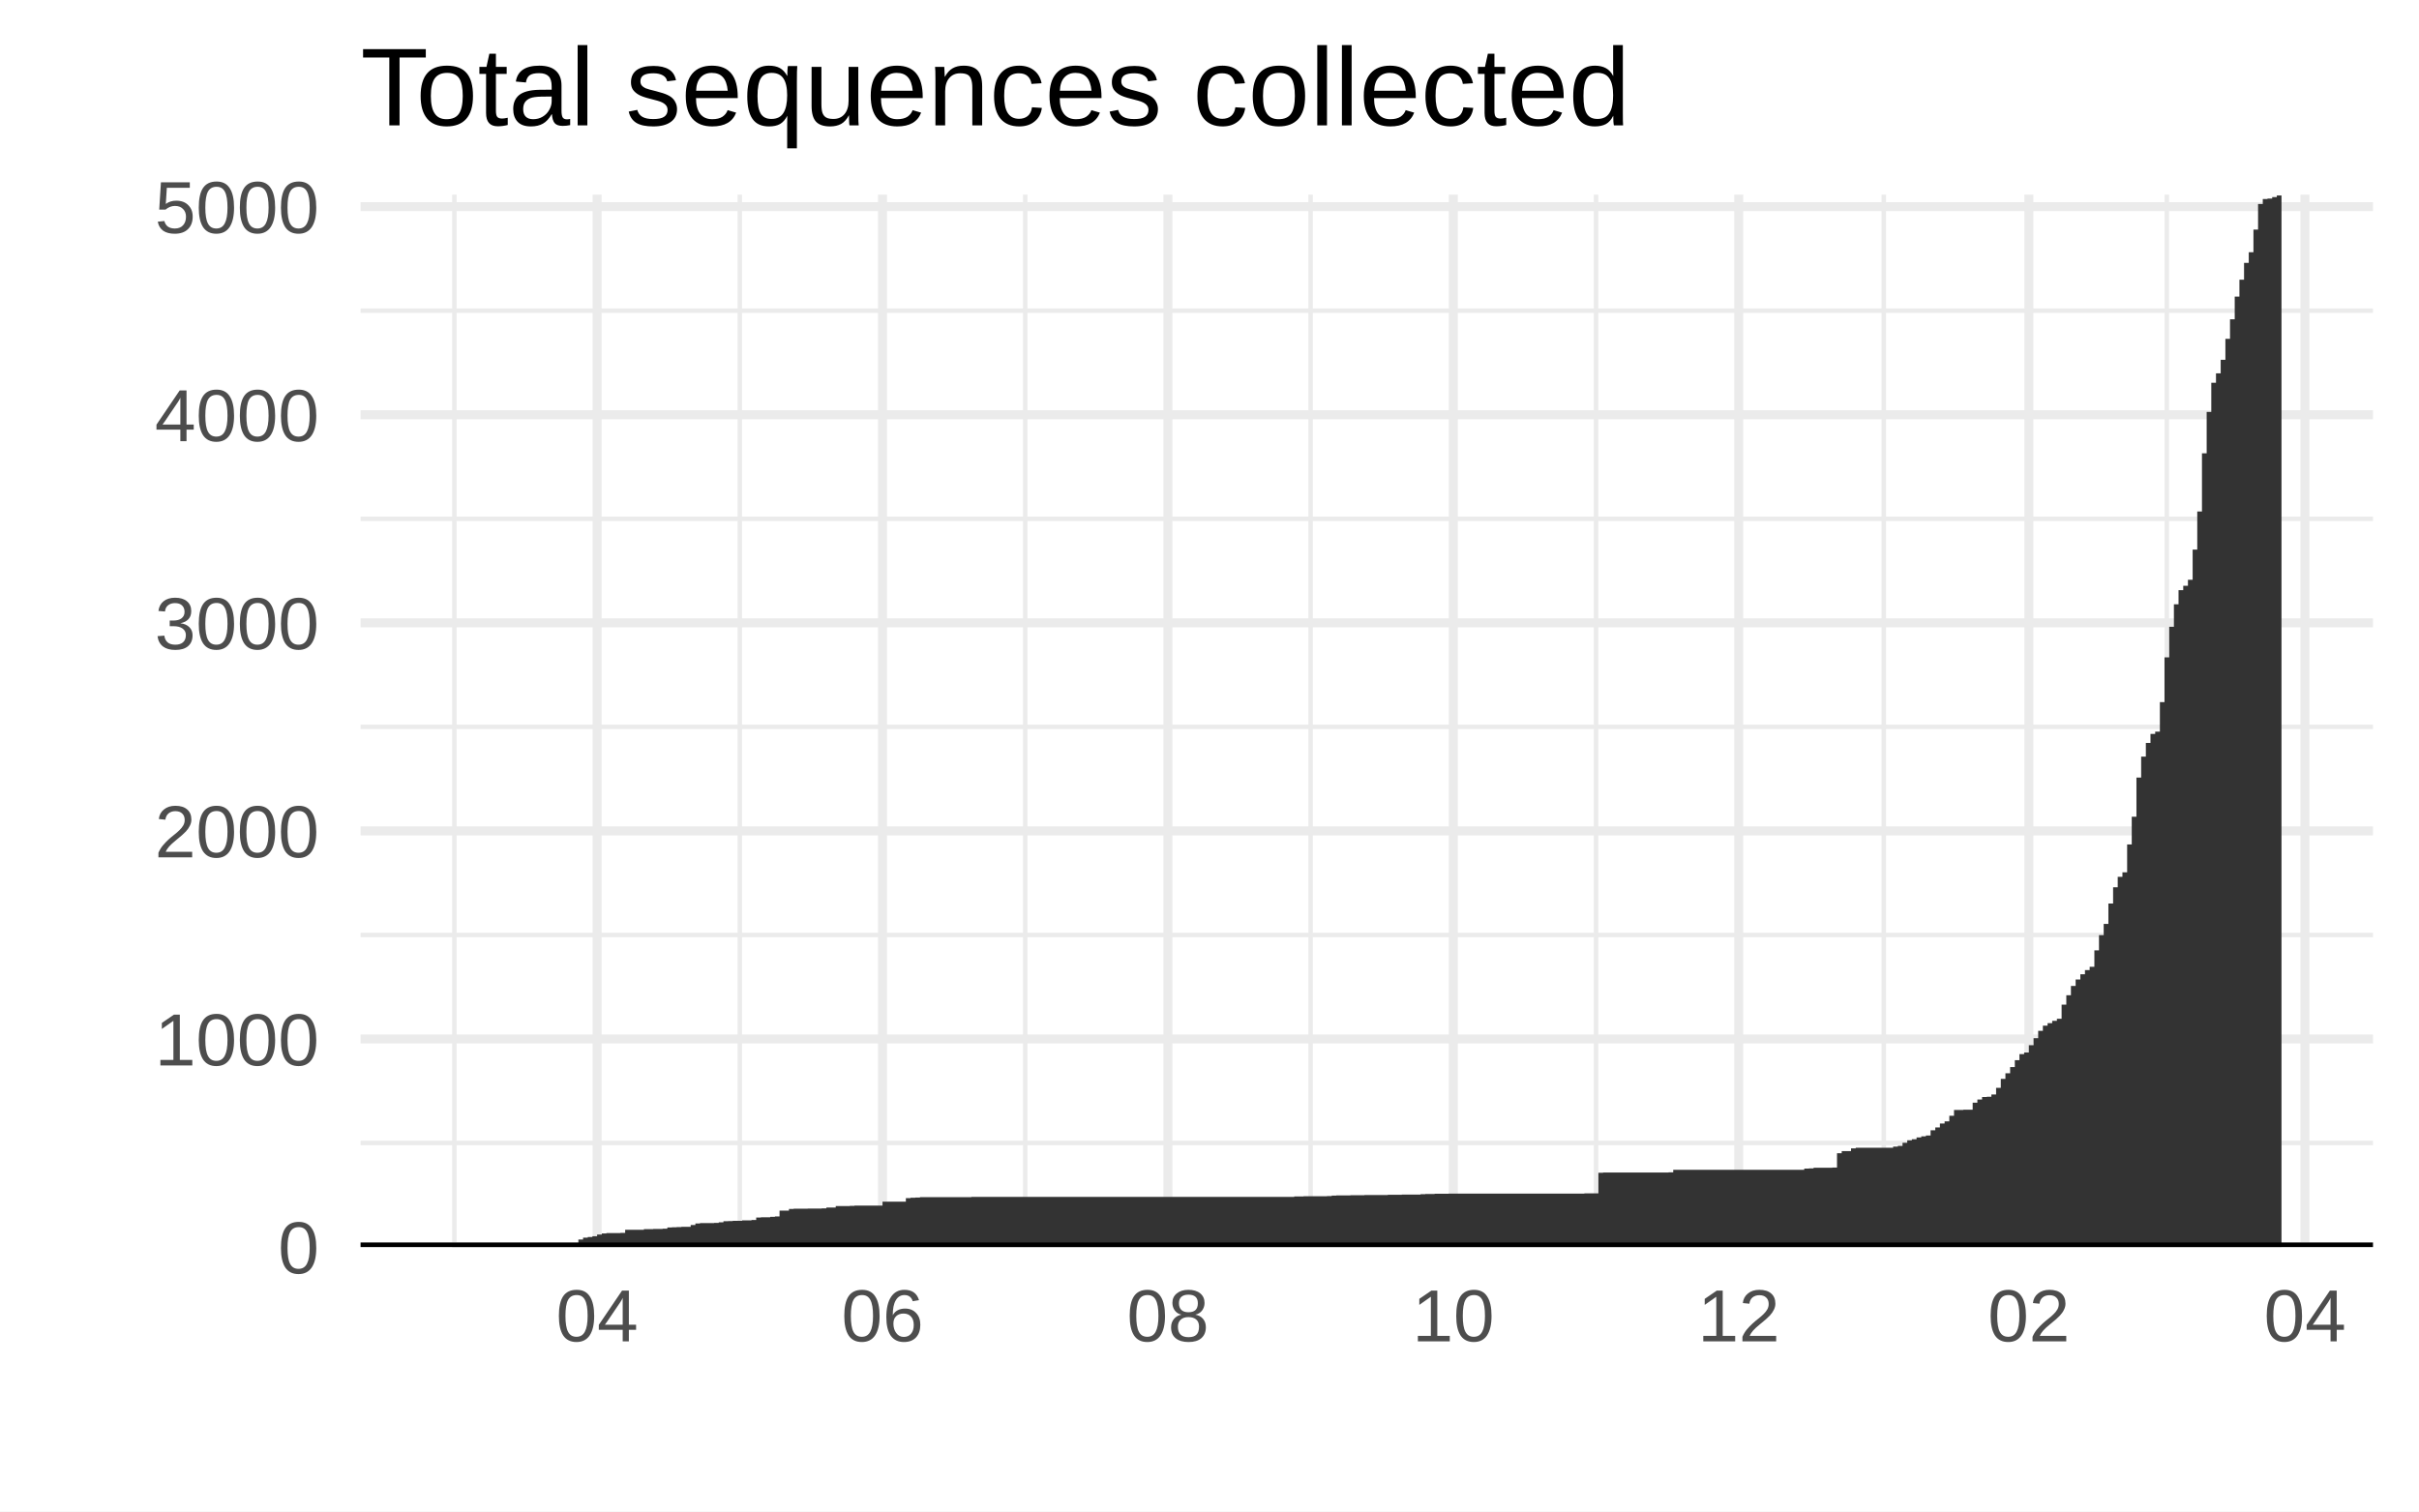
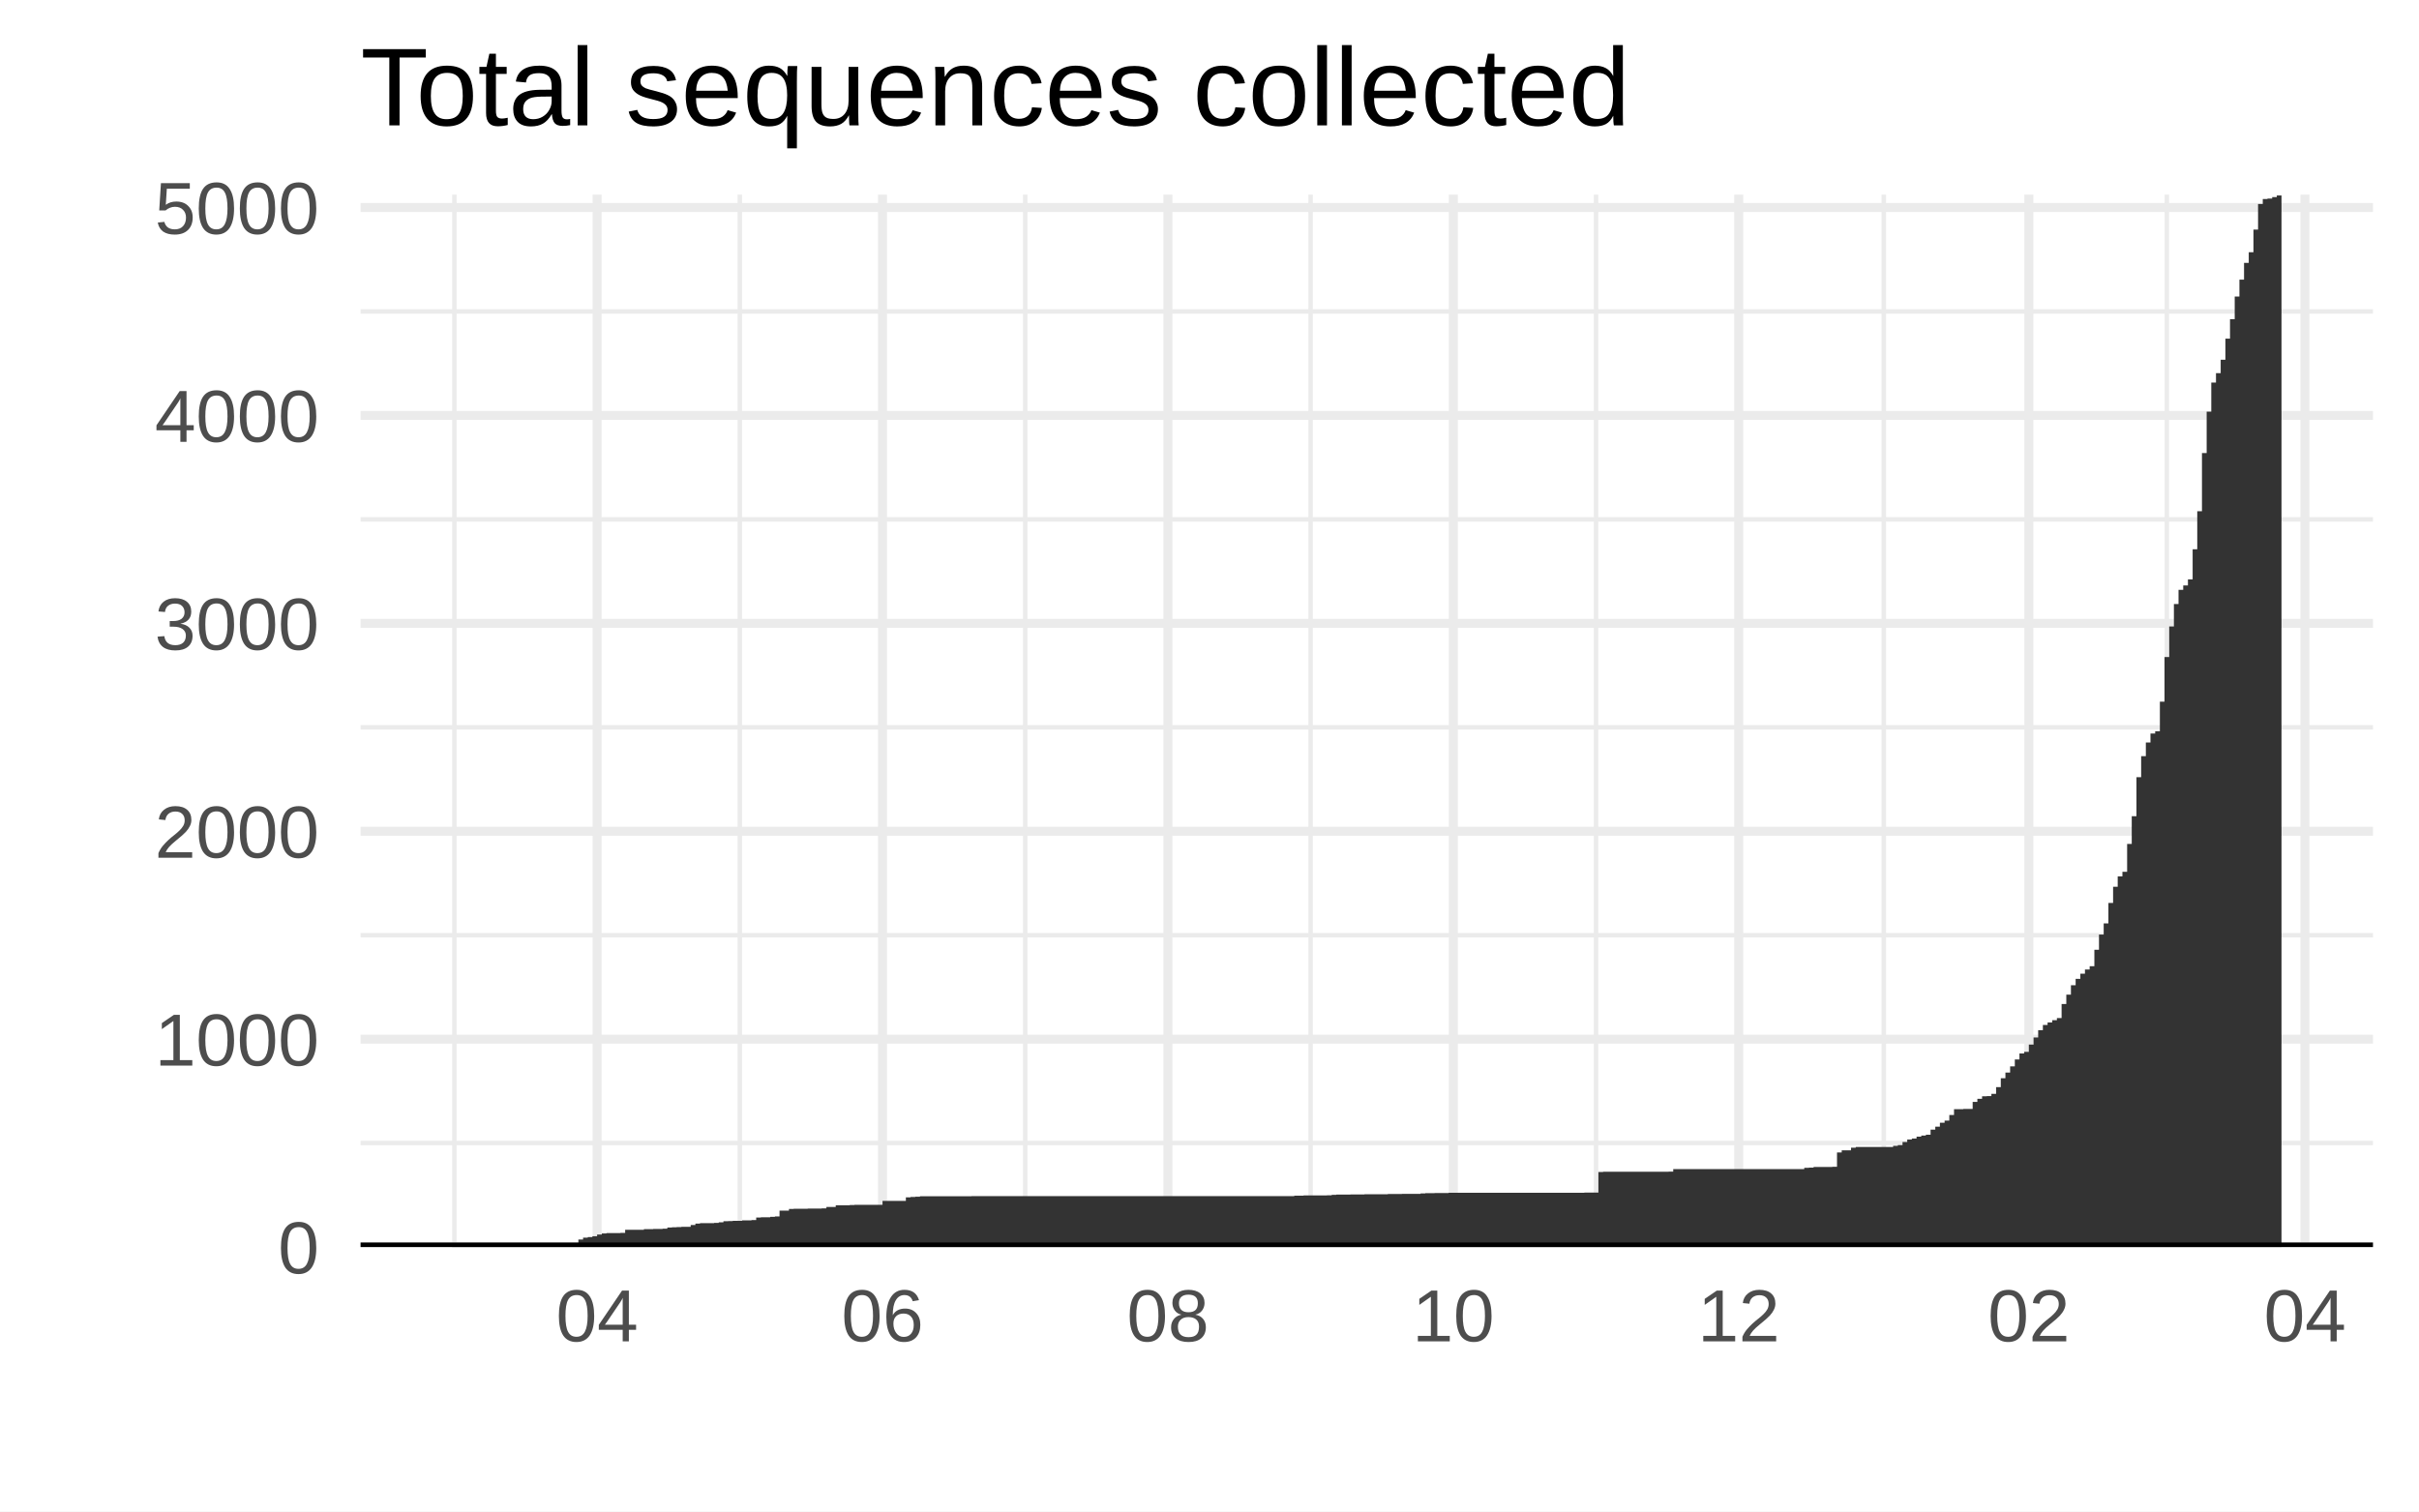
<svg xmlns="http://www.w3.org/2000/svg" class="svglite" width="288.00pt" height="180.00pt" viewBox="0 0 288.00 180.00">
  <defs>
    <style type="text/css">
    .svglite line, .svglite polyline, .svglite polygon, .svglite path, .svglite rect, .svglite circle {
      fill: none;
      stroke: #000000;
      stroke-linecap: round;
      stroke-linejoin: round;
      stroke-miterlimit: 10.00;
    }
  </style>
  </defs>
  <rect width="100%" height="100%" style="stroke: none; fill: #FFFFFF;" />
  <defs>
    <clipPath id="cpMC4wMHwyODguMDB8MC4wMHwxODAuMDA=">
      <rect x="0.00" y="0.00" width="288.00" height="180.00" />
    </clipPath>
  </defs>
  <g clip-path="url(#cpMC4wMHwyODguMDB8MC4wMHwxODAuMDA=)">
</g>
  <defs>
    <clipPath id="cpNDIuOTN8MjgyLjUyfDIzLjE4fDE0OC41MA==">
      <rect x="42.93" y="23.18" width="239.59" height="125.33" />
    </clipPath>
  </defs>
  <g clip-path="url(#cpNDIuOTN8MjgyLjUyfDIzLjE4fDE0OC41MA==)">
-     <polyline points="42.93,136.11 282.52,136.11 " style="stroke-width: 0.53; stroke: #EBEBEB; stroke-linecap: butt;" />
-     <polyline points="42.93,111.34 282.52,111.34 " style="stroke-width: 0.53; stroke: #EBEBEB; stroke-linecap: butt;" />
-     <polyline points="42.93,86.56 282.52,86.56 " style="stroke-width: 0.53; stroke: #EBEBEB; stroke-linecap: butt;" />
-     <polyline points="42.93,61.78 282.52,61.78 " style="stroke-width: 0.53; stroke: #EBEBEB; stroke-linecap: butt;" />
-     <polyline points="42.93,37.00 282.52,37.00 " style="stroke-width: 0.53; stroke: #EBEBEB; stroke-linecap: butt;" />
+     <polyline points="42.93,136.12 282.52,136.12 " style="stroke-width: 0.53; stroke: #EBEBEB; stroke-linecap: butt;" />
+     <polyline points="42.93,111.37 282.52,111.37 " style="stroke-width: 0.53; stroke: #EBEBEB; stroke-linecap: butt;" />
+     <polyline points="42.93,86.61 282.52,86.61 " style="stroke-width: 0.53; stroke: #EBEBEB; stroke-linecap: butt;" />
+     <polyline points="42.93,61.85 282.52,61.85 " style="stroke-width: 0.53; stroke: #EBEBEB; stroke-linecap: butt;" />
+     <polyline points="42.93,37.09 282.52,37.09 " style="stroke-width: 0.53; stroke: #EBEBEB; stroke-linecap: butt;" />
    <polyline points="54.10,148.50 54.10,23.18 " style="stroke-width: 0.53; stroke: #EBEBEB; stroke-linecap: butt;" />
    <polyline points="88.08,148.50 88.08,23.18 " style="stroke-width: 0.53; stroke: #EBEBEB; stroke-linecap: butt;" />
    <polyline points="122.06,148.50 122.06,23.18 " style="stroke-width: 0.53; stroke: #EBEBEB; stroke-linecap: butt;" />
    <polyline points="156.04,148.50 156.04,23.18 " style="stroke-width: 0.53; stroke: #EBEBEB; stroke-linecap: butt;" />
    <polyline points="190.02,148.50 190.02,23.18 " style="stroke-width: 0.53; stroke: #EBEBEB; stroke-linecap: butt;" />
    <polyline points="224.28,148.50 224.28,23.18 " style="stroke-width: 0.53; stroke: #EBEBEB; stroke-linecap: butt;" />
    <polyline points="257.98,148.50 257.98,23.18 " style="stroke-width: 0.53; stroke: #EBEBEB; stroke-linecap: butt;" />
    <polyline points="42.93,148.50 282.52,148.50 " style="stroke-width: 1.07; stroke: #EBEBEB; stroke-linecap: butt;" />
-     <polyline points="42.93,123.73 282.52,123.73 " style="stroke-width: 1.07; stroke: #EBEBEB; stroke-linecap: butt;" />
-     <polyline points="42.93,98.95 282.52,98.95 " style="stroke-width: 1.07; stroke: #EBEBEB; stroke-linecap: butt;" />
-     <polyline points="42.93,74.17 282.52,74.17 " style="stroke-width: 1.07; stroke: #EBEBEB; stroke-linecap: butt;" />
-     <polyline points="42.93,49.39 282.52,49.39 " style="stroke-width: 1.07; stroke: #EBEBEB; stroke-linecap: butt;" />
-     <polyline points="42.93,24.61 282.52,24.61 " style="stroke-width: 1.07; stroke: #EBEBEB; stroke-linecap: butt;" />
+     <polyline points="42.93,123.75 282.52,123.75 " style="stroke-width: 1.07; stroke: #EBEBEB; stroke-linecap: butt;" />
+     <polyline points="42.93,98.99 282.52,98.99 " style="stroke-width: 1.07; stroke: #EBEBEB; stroke-linecap: butt;" />
+     <polyline points="42.93,74.23 282.52,74.23 " style="stroke-width: 1.07; stroke: #EBEBEB; stroke-linecap: butt;" />
+     <polyline points="42.93,49.47 282.52,49.47 " style="stroke-width: 1.07; stroke: #EBEBEB; stroke-linecap: butt;" />
+     <polyline points="42.93,24.71 282.52,24.71 " style="stroke-width: 1.07; stroke: #EBEBEB; stroke-linecap: butt;" />
    <polyline points="71.09,148.50 71.09,23.18 " style="stroke-width: 1.07; stroke: #EBEBEB; stroke-linecap: butt;" />
    <polyline points="105.07,148.50 105.07,23.18 " style="stroke-width: 1.07; stroke: #EBEBEB; stroke-linecap: butt;" />
    <polyline points="139.05,148.50 139.05,23.18 " style="stroke-width: 1.07; stroke: #EBEBEB; stroke-linecap: butt;" />
    <polyline points="173.03,148.50 173.03,23.18 " style="stroke-width: 1.07; stroke: #EBEBEB; stroke-linecap: butt;" />
    <polyline points="207.01,148.50 207.01,23.18 " style="stroke-width: 1.07; stroke: #EBEBEB; stroke-linecap: butt;" />
    <polyline points="241.55,148.50 241.55,23.18 " style="stroke-width: 1.07; stroke: #EBEBEB; stroke-linecap: butt;" />
    <polyline points="274.42,148.50 274.42,23.18 " style="stroke-width: 1.07; stroke: #EBEBEB; stroke-linecap: butt;" />
-     <polygon points="53.82,148.45 54.93,148.45 54.93,148.43 56.05,148.43 56.05,148.38 60.51,148.38 60.51,148.33 61.62,148.33 61.62,148.31 62.73,148.31 62.73,148.28 63.29,148.28 63.29,148.18 63.85,148.18 63.85,148.16 66.08,148.16 66.08,148.13 67.19,148.13 67.19,148.11 67.75,148.11 67.75,148.08 68.30,148.08 68.30,148.03 68.86,148.03 68.86,147.61 69.42,147.61 69.42,147.39 69.98,147.39 69.98,147.31 70.53,147.31 70.53,147.22 71.09,147.22 71.09,147.02 71.65,147.02 71.65,146.89 72.20,146.89 72.20,146.84 73.87,146.84 73.87,146.82 74.43,146.82 74.43,146.45 76.66,146.45 76.66,146.37 77.77,146.37 77.77,146.35 78.89,146.35 78.89,146.32 79.45,146.32 79.45,146.17 80.00,146.17 80.00,146.15 80.56,146.15 80.56,146.13 81.12,146.13 81.12,146.10 82.23,146.10 82.23,145.88 82.79,145.88 82.79,145.70 83.34,145.70 83.34,145.65 85.02,145.65 85.02,145.63 85.57,145.63 85.57,145.56 86.13,145.56 86.13,145.43 86.69,145.43 86.69,145.41 87.24,145.41 87.24,145.38 88.36,145.38 88.36,145.33 89.47,145.33 89.47,145.28 90.03,145.28 90.03,144.99 90.59,144.99 90.59,144.96 91.70,144.96 91.70,144.91 92.26,144.91 92.26,144.86 92.81,144.86 92.81,144.17 93.93,144.17 93.93,143.97 94.49,143.97 94.49,143.94 96.16,143.94 96.16,143.92 97.83,143.92 97.83,143.90 98.39,143.90 98.39,143.80 99.50,143.80 99.50,143.62 101.17,143.62 101.17,143.60 101.73,143.60 101.73,143.57 105.07,143.57 105.07,143.10 107.85,143.10 107.85,142.68 108.41,142.68 108.41,142.63 108.97,142.63 108.97,142.61 109.53,142.61 109.53,142.56 115.65,142.56 115.65,142.53 154.09,142.53 154.09,142.48 155.20,142.48 155.20,142.46 157.99,142.46 157.99,142.43 158.55,142.43 158.55,142.38 159.10,142.38 159.10,142.36 160.78,142.36 160.78,142.33 162.45,142.33 162.45,142.31 165.23,142.31 165.23,142.28 166.90,142.28 166.90,142.26 169.13,142.26 169.13,142.21 169.69,142.21 169.69,142.19 170.80,142.19 170.80,142.16 172.47,142.16 172.47,142.14 188.63,142.14 188.63,142.11 190.30,142.11 190.30,139.66 190.86,139.66 190.86,139.63 198.66,139.63 198.66,139.61 199.21,139.61 199.21,139.31 214.81,139.31 214.81,139.16 215.37,139.16 215.37,139.14 215.92,139.14 215.92,139.06 218.15,139.06 218.15,139.04 218.71,139.04 218.71,137.33 219.27,137.33 219.27,137.08 220.38,137.08 220.38,136.76 220.94,136.76 220.94,136.68 225.39,136.68 225.39,136.54 225.95,136.54 225.95,136.46 226.51,136.46 226.51,136.09 227.07,136.09 227.07,135.79 227.62,135.79 227.62,135.67 228.18,135.67 228.18,135.45 228.74,135.45 228.74,135.32 229.29,135.32 229.29,135.22 229.85,135.22 229.85,134.60 230.41,134.60 230.41,134.26 230.96,134.26 230.96,133.79 231.52,133.79 231.52,133.54 232.08,133.54 232.08,132.87 232.64,132.87 232.64,132.18 233.75,132.18 233.75,132.15 234.86,132.15 234.86,131.31 235.42,131.31 235.42,130.94 235.98,130.94 235.98,130.64 236.54,130.64 236.54,130.61 237.09,130.61 237.09,130.34 237.65,130.34 237.65,129.55 238.21,129.55 238.21,128.48 238.76,128.48 238.76,127.81 239.32,127.81 239.32,127.07 239.88,127.07 239.88,126.25 240.43,126.25 240.43,125.53 240.99,125.53 240.99,125.34 241.55,125.34 241.55,124.47 242.11,124.47 242.11,123.63 242.66,123.63 242.66,122.76 243.22,122.76 243.22,122.14 243.78,122.14 243.78,121.84 244.33,121.84 244.33,121.57 244.89,121.57 244.89,121.32 245.45,121.32 245.45,119.64 246.01,119.64 246.01,118.52 246.56,118.52 246.56,117.41 247.12,117.41 247.12,116.64 247.68,116.64 247.68,116.02 248.23,116.02 248.23,115.52 248.79,115.52 248.79,115.13 249.35,115.13 249.35,113.17 249.90,113.17 249.90,111.36 250.46,111.36 250.46,110.02 251.02,110.02 251.02,107.60 251.58,107.60 251.58,105.66 252.13,105.66 252.13,104.42 252.69,104.42 252.69,103.88 253.25,103.88 253.25,100.56 253.80,100.56 253.80,97.26 254.36,97.26 254.36,92.60 254.92,92.60 254.92,90.10 255.48,90.10 255.48,88.47 256.03,88.47 256.03,87.40 256.59,87.40 256.59,87.13 257.15,87.13 257.15,83.61 257.70,83.61 257.70,78.28 258.26,78.28 258.26,74.64 258.82,74.64 258.82,71.96 259.37,71.96 259.37,70.28 259.93,70.28 259.93,69.76 260.49,69.76 260.49,69.04 261.05,69.04 261.05,65.45 261.60,65.45 261.60,60.91 262.16,60.91 262.16,53.98 262.72,53.98 262.72,49.05 263.27,49.05 263.27,45.58 263.83,45.58 263.83,44.46 264.39,44.46 264.39,42.85 264.95,42.85 264.95,40.35 265.50,40.35 265.50,38.02 266.06,38.02 266.06,35.32 266.62,35.32 266.62,33.31 267.17,33.31 267.17,31.30 267.73,31.30 267.73,30.04 268.29,30.04 268.29,27.34 268.84,27.34 268.84,24.29 269.40,24.29 269.40,23.70 269.96,23.70 269.96,23.65 270.52,23.65 270.52,23.47 271.07,23.47 271.07,23.28 271.63,23.28 271.63,23.18 271.63,148.50 271.63,148.50 271.07,148.50 271.07,148.50 270.52,148.50 270.52,148.50 269.96,148.50 269.96,148.50 269.40,148.50 269.40,148.50 268.84,148.50 268.84,148.50 268.29,148.50 268.29,148.50 267.73,148.50 267.73,148.50 267.17,148.50 267.17,148.50 266.62,148.50 266.62,148.50 266.06,148.50 266.06,148.50 265.50,148.50 265.50,148.50 264.95,148.50 264.95,148.50 264.39,148.50 264.39,148.50 263.83,148.50 263.83,148.50 263.27,148.50 263.27,148.50 262.72,148.50 262.72,148.50 262.16,148.50 262.16,148.50 261.60,148.50 261.60,148.50 261.05,148.50 261.05,148.50 260.49,148.50 260.49,148.50 259.93,148.50 259.93,148.50 259.37,148.50 259.37,148.50 258.82,148.50 258.82,148.50 258.26,148.50 258.26,148.50 257.70,148.50 257.70,148.50 257.15,148.50 257.15,148.50 256.59,148.50 256.59,148.50 256.03,148.50 256.03,148.50 255.48,148.50 255.48,148.50 254.92,148.50 254.92,148.50 254.36,148.50 254.36,148.50 253.80,148.50 253.80,148.50 253.25,148.50 253.25,148.50 252.69,148.50 252.69,148.50 252.13,148.50 252.13,148.50 251.58,148.50 251.58,148.50 251.02,148.50 251.02,148.50 250.46,148.50 250.46,148.50 249.90,148.50 249.90,148.50 249.35,148.50 249.35,148.50 248.79,148.50 248.79,148.50 248.23,148.50 248.23,148.50 247.68,148.50 247.68,148.50 247.12,148.50 247.12,148.50 246.56,148.50 246.56,148.50 246.01,148.50 246.01,148.50 245.45,148.50 245.45,148.50 244.89,148.50 244.89,148.50 244.33,148.50 244.33,148.50 243.78,148.50 243.78,148.50 243.22,148.50 243.22,148.50 242.66,148.50 242.66,148.50 242.11,148.50 242.11,148.50 241.55,148.50 241.55,148.50 240.99,148.50 240.99,148.50 240.43,148.50 240.43,148.50 239.88,148.50 239.88,148.50 239.32,148.50 239.32,148.50 238.76,148.50 238.76,148.50 238.21,148.50 238.21,148.50 237.65,148.50 237.65,148.50 237.09,148.50 237.09,148.50 236.54,148.50 236.54,148.50 235.98,148.50 235.98,148.50 235.42,148.50 235.42,148.50 234.86,148.50 234.86,148.50 233.75,148.50 233.75,148.50 232.64,148.50 232.64,148.50 232.08,148.50 232.08,148.50 231.52,148.50 231.52,148.50 230.96,148.50 230.96,148.50 230.41,148.50 230.41,148.50 229.85,148.50 229.85,148.50 229.29,148.50 229.29,148.50 228.74,148.50 228.74,148.50 228.18,148.50 228.18,148.50 227.62,148.50 227.62,148.50 227.07,148.50 227.07,148.50 226.51,148.50 226.51,148.50 225.95,148.50 225.95,148.50 225.39,148.50 225.39,148.50 220.94,148.50 220.94,148.50 220.38,148.50 220.38,148.50 219.27,148.50 219.27,148.50 218.71,148.50 218.71,148.50 218.15,148.50 218.15,148.50 215.92,148.50 215.92,148.50 215.37,148.50 215.37,148.50 214.81,148.50 214.81,148.50 199.21,148.50 199.21,148.50 198.66,148.50 198.66,148.50 190.86,148.50 190.86,148.50 190.30,148.50 190.30,148.50 188.63,148.50 188.63,148.50 172.47,148.50 172.47,148.50 170.80,148.50 170.80,148.50 169.69,148.50 169.69,148.50 169.13,148.50 169.13,148.50 166.90,148.50 166.90,148.50 165.23,148.50 165.23,148.50 162.45,148.50 162.45,148.50 160.78,148.50 160.78,148.50 159.10,148.50 159.10,148.50 158.55,148.50 158.55,148.50 157.99,148.50 157.99,148.50 155.20,148.50 155.20,148.50 154.09,148.50 154.09,148.50 115.65,148.50 115.65,148.50 109.53,148.50 109.53,148.50 108.97,148.50 108.97,148.50 108.41,148.50 108.41,148.50 107.85,148.50 107.85,148.50 105.07,148.50 105.07,148.50 101.73,148.50 101.73,148.50 101.17,148.50 101.17,148.50 99.50,148.50 99.50,148.50 98.39,148.50 98.39,148.50 97.83,148.50 97.83,148.50 96.16,148.50 96.16,148.50 94.49,148.50 94.49,148.50 93.93,148.50 93.93,148.50 92.81,148.50 92.81,148.50 92.26,148.50 92.26,148.50 91.70,148.50 91.70,148.50 90.59,148.50 90.59,148.50 90.03,148.50 90.03,148.50 89.47,148.50 89.47,148.50 88.36,148.50 88.36,148.50 87.24,148.50 87.24,148.50 86.69,148.50 86.69,148.50 86.13,148.50 86.13,148.50 85.57,148.50 85.57,148.50 85.02,148.50 85.02,148.50 83.34,148.50 83.34,148.50 82.79,148.50 82.79,148.50 82.23,148.50 82.23,148.50 81.12,148.50 81.12,148.50 80.56,148.50 80.56,148.50 80.00,148.50 80.00,148.50 79.45,148.50 79.45,148.50 78.89,148.50 78.89,148.50 77.77,148.50 77.77,148.50 76.66,148.50 76.66,148.50 74.43,148.50 74.43,148.50 73.87,148.50 73.87,148.50 72.20,148.50 72.20,148.50 71.65,148.50 71.65,148.50 71.09,148.50 71.09,148.50 70.53,148.50 70.53,148.50 69.98,148.50 69.98,148.50 69.42,148.50 69.42,148.50 68.86,148.50 68.86,148.50 68.30,148.50 68.30,148.50 67.75,148.50 67.75,148.50 67.19,148.50 67.19,148.50 66.08,148.50 66.08,148.50 63.85,148.50 63.85,148.50 63.29,148.50 63.29,148.50 62.73,148.50 62.73,148.50 61.62,148.50 61.62,148.50 60.51,148.50 60.51,148.50 56.05,148.50 56.05,148.50 54.93,148.50 54.93,148.50 53.82,148.50 " style="stroke-width: 0.00; stroke: none; fill: #333333;" />
-     <polyline points="53.82,148.45 54.93,148.45 54.93,148.43 56.05,148.43 56.05,148.38 60.51,148.38 60.51,148.33 61.62,148.33 61.62,148.31 62.73,148.31 62.73,148.28 63.29,148.28 63.29,148.18 63.85,148.18 63.85,148.16 66.08,148.16 66.08,148.13 67.19,148.13 67.19,148.11 67.75,148.11 67.75,148.08 68.30,148.08 68.30,148.03 68.86,148.03 68.86,147.61 69.42,147.61 69.42,147.39 69.98,147.39 69.98,147.31 70.53,147.31 70.53,147.22 71.09,147.22 71.09,147.02 71.65,147.02 71.65,146.89 72.20,146.89 72.20,146.84 73.87,146.84 73.87,146.82 74.43,146.82 74.43,146.45 76.66,146.45 76.66,146.37 77.77,146.37 77.77,146.35 78.89,146.35 78.89,146.32 79.45,146.32 79.45,146.17 80.00,146.17 80.00,146.15 80.56,146.15 80.56,146.13 81.12,146.13 81.12,146.10 82.23,146.10 82.23,145.88 82.79,145.88 82.79,145.70 83.34,145.70 83.34,145.65 85.02,145.65 85.02,145.63 85.57,145.63 85.57,145.56 86.13,145.56 86.13,145.43 86.69,145.43 86.69,145.41 87.24,145.41 87.24,145.38 88.36,145.38 88.36,145.33 89.47,145.33 89.47,145.28 90.03,145.28 90.03,144.99 90.59,144.99 90.59,144.96 91.70,144.96 91.70,144.91 92.26,144.91 92.26,144.86 92.81,144.86 92.81,144.17 93.93,144.17 93.93,143.97 94.49,143.97 94.49,143.94 96.16,143.94 96.16,143.92 97.83,143.92 97.83,143.90 98.39,143.90 98.39,143.80 99.50,143.80 99.50,143.62 101.17,143.62 101.17,143.60 101.73,143.60 101.73,143.57 105.07,143.57 105.07,143.10 107.85,143.10 107.85,142.68 108.41,142.68 108.41,142.63 108.97,142.63 108.97,142.61 109.53,142.61 109.53,142.56 115.65,142.56 115.65,142.53 154.09,142.53 154.09,142.48 155.20,142.48 155.20,142.46 157.99,142.46 157.99,142.43 158.55,142.43 158.55,142.38 159.10,142.38 159.10,142.36 160.78,142.36 160.78,142.33 162.45,142.33 162.45,142.31 165.23,142.31 165.23,142.28 166.90,142.28 166.90,142.26 169.13,142.26 169.13,142.21 169.69,142.21 169.69,142.19 170.80,142.19 170.80,142.16 172.47,142.16 172.47,142.14 188.63,142.14 188.63,142.11 190.30,142.11 190.30,139.66 190.86,139.66 190.86,139.63 198.66,139.63 198.66,139.61 199.21,139.61 199.21,139.31 214.81,139.31 214.81,139.16 215.37,139.16 215.37,139.14 215.92,139.14 215.92,139.06 218.15,139.06 218.15,139.04 218.71,139.04 218.71,137.33 219.27,137.33 219.27,137.08 220.38,137.08 220.38,136.76 220.94,136.76 220.94,136.68 225.39,136.68 225.39,136.54 225.95,136.54 225.95,136.46 226.51,136.46 226.51,136.09 227.07,136.09 227.07,135.79 227.62,135.79 227.62,135.67 228.18,135.67 228.18,135.45 228.74,135.45 228.74,135.32 229.29,135.32 229.29,135.22 229.85,135.22 229.85,134.60 230.41,134.60 230.41,134.26 230.96,134.26 230.96,133.79 231.52,133.79 231.52,133.54 232.08,133.54 232.08,132.87 232.64,132.87 232.64,132.18 233.75,132.18 233.75,132.15 234.86,132.15 234.86,131.31 235.42,131.31 235.42,130.94 235.98,130.94 235.98,130.64 236.54,130.64 236.54,130.61 237.09,130.61 237.09,130.34 237.65,130.34 237.65,129.55 238.21,129.55 238.21,128.48 238.76,128.48 238.76,127.81 239.32,127.81 239.32,127.07 239.88,127.07 239.88,126.25 240.43,126.25 240.43,125.53 240.99,125.53 240.99,125.34 241.55,125.34 241.55,124.47 242.11,124.47 242.11,123.63 242.66,123.63 242.66,122.76 243.22,122.76 243.22,122.14 243.78,122.14 243.78,121.84 244.33,121.84 244.33,121.57 244.89,121.57 244.89,121.32 245.45,121.32 245.45,119.64 246.01,119.64 246.01,118.52 246.56,118.52 246.56,117.41 247.12,117.41 247.12,116.64 247.68,116.64 247.68,116.02 248.23,116.02 248.23,115.52 248.79,115.52 248.79,115.13 249.35,115.13 249.35,113.17 249.90,113.17 249.90,111.36 250.46,111.36 250.46,110.02 251.02,110.02 251.02,107.60 251.58,107.60 251.58,105.66 252.13,105.66 252.13,104.42 252.69,104.42 252.69,103.88 253.25,103.88 253.25,100.56 253.80,100.56 253.80,97.26 254.36,97.26 254.36,92.60 254.92,92.60 254.92,90.10 255.48,90.10 255.48,88.47 256.03,88.47 256.03,87.40 256.59,87.40 256.59,87.13 257.15,87.13 257.15,83.61 257.70,83.61 257.70,78.28 258.26,78.28 258.26,74.64 258.82,74.64 258.82,71.96 259.37,71.96 259.37,70.28 259.93,70.28 259.93,69.76 260.49,69.76 260.49,69.04 261.05,69.04 261.05,65.45 261.60,65.45 261.60,60.91 262.16,60.91 262.16,53.98 262.72,53.98 262.72,49.05 263.27,49.05 263.27,45.58 263.83,45.58 263.83,44.46 264.39,44.46 264.39,42.85 264.95,42.85 264.95,40.35 265.50,40.35 265.50,38.02 266.06,38.02 266.06,35.32 266.62,35.32 266.62,33.31 267.17,33.31 267.17,31.30 267.73,31.30 267.73,30.04 268.29,30.04 268.29,27.34 268.84,27.34 268.84,24.29 269.40,24.29 269.40,23.70 269.96,23.70 269.96,23.65 270.52,23.65 270.52,23.47 271.07,23.47 271.07,23.28 271.63,23.28 271.63,23.18 " style="stroke-width: 1.07; stroke: none;" />
+     <polygon points="53.82,148.45 54.93,148.45 54.93,148.43 56.05,148.43 56.05,148.38 60.51,148.38 60.51,148.33 61.62,148.33 61.62,148.31 62.73,148.31 62.73,148.28 63.29,148.28 63.29,148.18 63.85,148.18 63.85,148.16 66.08,148.16 66.08,148.13 67.19,148.13 67.19,148.11 67.75,148.11 67.75,148.08 68.30,148.08 68.30,148.03 68.86,148.03 68.86,147.61 69.42,147.61 69.42,147.39 69.98,147.39 69.98,147.32 70.53,147.32 70.53,147.22 71.09,147.22 71.09,147.02 71.65,147.02 71.65,146.89 72.20,146.89 72.20,146.84 73.87,146.84 73.87,146.82 74.43,146.82 74.43,146.45 76.66,146.45 76.66,146.37 77.77,146.37 77.77,146.35 78.89,146.35 78.89,146.32 79.45,146.32 79.45,146.18 80.00,146.18 80.00,146.15 80.56,146.15 80.56,146.13 81.12,146.13 81.12,146.10 82.23,146.10 82.23,145.88 82.79,145.88 82.79,145.71 83.34,145.71 83.34,145.66 85.02,145.66 85.02,145.63 85.57,145.63 85.57,145.56 86.13,145.56 86.13,145.43 86.69,145.43 86.69,145.41 87.24,145.41 87.24,145.38 88.36,145.38 88.36,145.33 89.47,145.33 89.47,145.29 90.03,145.29 90.03,144.99 90.59,144.99 90.59,144.96 91.70,144.96 91.70,144.91 92.26,144.91 92.26,144.86 92.81,144.86 92.81,144.17 93.93,144.17 93.93,143.97 94.49,143.97 94.49,143.95 96.16,143.95 96.16,143.92 97.83,143.92 97.83,143.90 98.39,143.90 98.39,143.73 99.50,143.73 99.50,143.53 101.17,143.53 101.17,143.50 101.73,143.50 101.73,143.48 105.07,143.48 105.07,143.01 107.85,143.01 107.85,142.59 108.41,142.59 108.41,142.54 108.97,142.54 108.97,142.51 109.53,142.51 109.53,142.46 115.65,142.46 115.65,142.44 154.09,142.44 154.09,142.39 155.20,142.39 155.20,142.36 157.99,142.36 157.99,142.34 158.55,142.34 158.55,142.29 159.10,142.29 159.10,142.26 160.78,142.26 160.78,142.24 162.45,142.24 162.45,142.22 165.23,142.22 165.23,142.19 166.90,142.19 166.90,142.17 169.13,142.17 169.13,142.12 169.69,142.12 169.69,142.09 170.80,142.09 170.80,142.07 172.47,142.07 172.47,142.04 188.63,142.04 188.63,142.02 190.30,142.02 190.30,139.57 190.86,139.57 190.86,139.54 198.66,139.54 198.66,139.52 199.21,139.52 199.21,139.22 214.81,139.22 214.81,139.07 215.37,139.07 215.37,139.05 215.92,139.05 215.92,138.97 218.15,138.97 218.15,138.95 218.71,138.95 218.71,137.24 219.27,137.24 219.27,136.99 220.38,136.99 220.38,136.67 220.94,136.67 220.94,136.59 225.39,136.59 225.39,136.45 225.95,136.45 225.95,136.37 226.51,136.37 226.51,136.00 227.07,136.00 227.07,135.70 227.62,135.70 227.62,135.58 228.18,135.58 228.18,135.36 228.74,135.36 228.74,135.23 229.29,135.23 229.29,135.13 229.85,135.13 229.85,134.52 230.41,134.52 230.41,134.17 230.96,134.17 230.96,133.70 231.52,133.70 231.52,133.45 232.08,133.45 232.08,132.78 232.64,132.78 232.64,132.09 233.75,132.09 233.75,132.06 234.86,132.06 234.86,131.22 235.42,131.22 235.42,130.85 235.98,130.85 235.98,130.55 236.54,130.55 236.54,130.53 237.09,130.53 237.09,130.26 237.65,130.26 237.65,129.46 238.21,129.46 238.21,128.40 238.76,128.40 238.76,127.73 239.32,127.73 239.32,126.99 239.88,126.99 239.88,126.17 240.43,126.17 240.43,125.45 240.99,125.45 240.99,125.26 241.55,125.26 241.55,124.39 242.11,124.39 242.11,123.55 242.66,123.55 242.66,122.68 243.22,122.68 243.22,122.06 243.78,122.06 243.78,121.76 244.33,121.76 244.33,121.49 244.89,121.49 244.89,121.24 245.45,121.24 245.45,119.56 246.01,119.56 246.01,118.45 246.56,118.45 246.56,117.33 247.12,117.33 247.12,116.57 247.68,116.57 247.68,115.95 248.23,115.95 248.23,115.45 248.79,115.45 248.79,115.06 249.35,115.06 249.35,113.10 249.90,113.10 249.90,111.29 250.46,111.29 250.46,109.96 251.02,109.96 251.02,107.53 251.58,107.53 251.58,105.60 252.13,105.60 252.13,104.36 252.69,104.36 252.69,103.82 253.25,103.82 253.25,100.50 253.80,100.50 253.80,97.20 254.36,97.20 254.36,92.55 254.92,92.55 254.92,90.05 255.48,90.05 255.48,88.42 256.03,88.42 256.03,87.35 256.59,87.35 256.59,87.08 257.15,87.08 257.15,83.56 257.70,83.56 257.70,78.24 258.26,78.24 258.26,74.60 258.82,74.60 258.82,71.93 259.37,71.93 259.37,70.24 259.93,70.24 259.93,69.72 260.49,69.72 260.49,69.00 261.05,69.00 261.05,65.41 261.60,65.41 261.60,60.88 262.16,60.88 262.16,53.95 262.72,53.95 262.72,49.02 263.27,49.02 263.27,45.56 263.83,45.56 263.83,44.44 264.39,44.44 264.39,42.84 264.95,42.84 264.95,40.33 265.50,40.33 265.50,38.01 266.06,38.01 266.06,35.31 266.62,35.31 266.62,33.30 267.17,33.30 267.17,31.30 267.73,31.30 267.73,30.04 268.29,30.04 268.29,27.34 268.84,27.34 268.84,24.29 269.40,24.29 269.40,23.70 269.96,23.70 269.96,23.65 270.52,23.65 270.52,23.47 271.07,23.47 271.07,23.28 271.63,23.28 271.63,23.18 271.63,148.50 271.63,148.50 271.07,148.50 271.07,148.50 270.52,148.50 270.52,148.50 269.96,148.50 269.96,148.50 269.40,148.50 269.40,148.50 268.84,148.50 268.84,148.50 268.29,148.50 268.29,148.50 267.73,148.50 267.73,148.50 267.17,148.50 267.17,148.50 266.62,148.50 266.62,148.50 266.06,148.50 266.06,148.50 265.50,148.50 265.50,148.50 264.95,148.50 264.95,148.50 264.39,148.50 264.39,148.50 263.83,148.50 263.83,148.50 263.27,148.50 263.27,148.50 262.72,148.50 262.72,148.50 262.16,148.50 262.16,148.50 261.60,148.50 261.60,148.50 261.05,148.50 261.05,148.50 260.49,148.50 260.49,148.50 259.93,148.50 259.93,148.50 259.37,148.50 259.37,148.50 258.82,148.50 258.82,148.50 258.26,148.50 258.26,148.50 257.70,148.50 257.70,148.50 257.15,148.50 257.15,148.50 256.59,148.50 256.59,148.50 256.03,148.50 256.03,148.50 255.48,148.50 255.48,148.50 254.92,148.50 254.92,148.50 254.36,148.50 254.36,148.50 253.80,148.50 253.80,148.50 253.25,148.50 253.25,148.50 252.69,148.50 252.69,148.50 252.13,148.50 252.13,148.50 251.58,148.50 251.58,148.50 251.02,148.50 251.02,148.50 250.46,148.50 250.46,148.50 249.90,148.50 249.90,148.50 249.35,148.50 249.35,148.50 248.79,148.50 248.79,148.50 248.23,148.50 248.23,148.50 247.68,148.50 247.68,148.50 247.12,148.50 247.12,148.50 246.56,148.50 246.56,148.50 246.01,148.50 246.01,148.50 245.45,148.50 245.45,148.50 244.89,148.50 244.89,148.50 244.33,148.50 244.33,148.50 243.78,148.50 243.78,148.50 243.22,148.50 243.22,148.50 242.66,148.50 242.66,148.50 242.11,148.50 242.11,148.50 241.55,148.50 241.55,148.50 240.99,148.50 240.99,148.50 240.43,148.50 240.43,148.50 239.88,148.50 239.88,148.50 239.32,148.50 239.32,148.50 238.76,148.50 238.76,148.50 238.21,148.50 238.21,148.50 237.65,148.50 237.65,148.50 237.09,148.50 237.09,148.50 236.54,148.50 236.54,148.50 235.98,148.50 235.98,148.50 235.42,148.50 235.42,148.50 234.86,148.50 234.86,148.50 233.75,148.50 233.75,148.50 232.64,148.50 232.64,148.50 232.08,148.50 232.08,148.50 231.52,148.50 231.52,148.50 230.96,148.50 230.96,148.50 230.41,148.50 230.41,148.50 229.85,148.50 229.85,148.50 229.29,148.50 229.29,148.50 228.74,148.50 228.74,148.50 228.18,148.50 228.18,148.50 227.62,148.50 227.62,148.50 227.07,148.50 227.07,148.50 226.51,148.50 226.51,148.50 225.95,148.50 225.95,148.50 225.39,148.50 225.39,148.50 220.94,148.50 220.94,148.50 220.38,148.50 220.38,148.50 219.27,148.50 219.27,148.50 218.71,148.50 218.71,148.50 218.15,148.50 218.15,148.50 215.92,148.50 215.92,148.50 215.37,148.50 215.37,148.50 214.81,148.50 214.81,148.50 199.21,148.50 199.21,148.50 198.66,148.50 198.66,148.50 190.86,148.50 190.86,148.50 190.30,148.50 190.30,148.50 188.63,148.50 188.63,148.50 172.47,148.50 172.47,148.50 170.80,148.50 170.80,148.50 169.69,148.50 169.69,148.50 169.13,148.50 169.13,148.50 166.90,148.50 166.90,148.50 165.23,148.50 165.23,148.50 162.45,148.50 162.45,148.50 160.78,148.50 160.78,148.50 159.10,148.50 159.10,148.50 158.55,148.50 158.55,148.50 157.99,148.50 157.99,148.50 155.20,148.50 155.20,148.50 154.09,148.50 154.09,148.50 115.65,148.50 115.65,148.50 109.53,148.50 109.53,148.50 108.97,148.50 108.97,148.50 108.41,148.50 108.41,148.50 107.85,148.50 107.85,148.50 105.07,148.50 105.07,148.50 101.73,148.50 101.73,148.50 101.17,148.50 101.17,148.50 99.50,148.50 99.50,148.50 98.39,148.50 98.39,148.50 97.83,148.50 97.83,148.50 96.16,148.50 96.16,148.50 94.49,148.50 94.49,148.50 93.93,148.50 93.93,148.50 92.81,148.50 92.81,148.50 92.26,148.50 92.26,148.50 91.70,148.50 91.70,148.50 90.59,148.50 90.59,148.50 90.03,148.50 90.03,148.50 89.47,148.50 89.47,148.50 88.36,148.50 88.36,148.50 87.24,148.50 87.24,148.50 86.69,148.50 86.69,148.50 86.13,148.50 86.13,148.50 85.57,148.50 85.57,148.50 85.02,148.50 85.02,148.50 83.34,148.50 83.34,148.50 82.79,148.50 82.79,148.50 82.23,148.50 82.23,148.50 81.12,148.50 81.12,148.50 80.56,148.50 80.56,148.50 80.00,148.50 80.00,148.50 79.45,148.50 79.45,148.50 78.89,148.50 78.89,148.50 77.77,148.50 77.77,148.50 76.66,148.50 76.66,148.50 74.43,148.50 74.43,148.50 73.87,148.50 73.87,148.50 72.20,148.50 72.20,148.50 71.65,148.50 71.65,148.50 71.09,148.50 71.09,148.50 70.53,148.50 70.53,148.50 69.98,148.50 69.98,148.50 69.42,148.50 69.42,148.50 68.86,148.50 68.86,148.50 68.30,148.50 68.30,148.50 67.75,148.50 67.75,148.50 67.19,148.50 67.19,148.50 66.08,148.50 66.08,148.50 63.85,148.50 63.85,148.50 63.29,148.50 63.29,148.50 62.73,148.50 62.73,148.50 61.62,148.50 61.62,148.50 60.51,148.50 60.51,148.50 56.05,148.50 56.05,148.50 54.93,148.50 54.93,148.50 53.82,148.50 " style="stroke-width: 0.00; stroke: none; fill: #333333;" />
+     <polyline points="53.82,148.45 54.93,148.45 54.93,148.43 56.05,148.43 56.05,148.38 60.51,148.38 60.51,148.33 61.62,148.33 61.62,148.31 62.73,148.31 62.73,148.28 63.29,148.28 63.29,148.18 63.85,148.18 63.85,148.16 66.08,148.16 66.08,148.13 67.19,148.13 67.19,148.11 67.75,148.11 67.75,148.08 68.30,148.08 68.30,148.03 68.86,148.03 68.86,147.61 69.42,147.61 69.42,147.39 69.98,147.39 69.98,147.32 70.53,147.32 70.53,147.22 71.09,147.22 71.09,147.02 71.65,147.02 71.65,146.89 72.20,146.89 72.20,146.84 73.87,146.84 73.87,146.82 74.43,146.82 74.43,146.45 76.66,146.45 76.66,146.37 77.77,146.37 77.77,146.35 78.89,146.35 78.89,146.32 79.45,146.32 79.45,146.18 80.00,146.18 80.00,146.15 80.56,146.15 80.56,146.13 81.12,146.13 81.12,146.10 82.23,146.10 82.23,145.88 82.79,145.88 82.79,145.71 83.34,145.71 83.34,145.66 85.02,145.66 85.02,145.63 85.57,145.63 85.57,145.56 86.13,145.56 86.13,145.43 86.69,145.43 86.69,145.41 87.24,145.41 87.24,145.38 88.36,145.38 88.36,145.33 89.47,145.33 89.47,145.29 90.03,145.29 90.03,144.99 90.59,144.99 90.59,144.96 91.70,144.96 91.70,144.91 92.26,144.91 92.26,144.86 92.81,144.86 92.81,144.17 93.93,144.17 93.93,143.97 94.49,143.97 94.49,143.95 96.16,143.95 96.16,143.92 97.83,143.92 97.83,143.90 98.39,143.90 98.39,143.73 99.50,143.73 99.50,143.53 101.17,143.53 101.17,143.50 101.73,143.50 101.73,143.48 105.07,143.48 105.07,143.01 107.85,143.01 107.85,142.59 108.41,142.59 108.41,142.54 108.97,142.54 108.97,142.51 109.53,142.51 109.53,142.46 115.65,142.46 115.65,142.44 154.09,142.44 154.09,142.39 155.20,142.39 155.20,142.36 157.99,142.36 157.99,142.34 158.55,142.34 158.55,142.29 159.10,142.29 159.10,142.26 160.78,142.26 160.78,142.24 162.45,142.24 162.45,142.22 165.23,142.22 165.23,142.19 166.90,142.19 166.90,142.17 169.13,142.17 169.13,142.12 169.69,142.12 169.69,142.09 170.80,142.09 170.80,142.07 172.47,142.07 172.47,142.04 188.63,142.04 188.63,142.02 190.30,142.02 190.30,139.57 190.86,139.57 190.86,139.54 198.66,139.54 198.66,139.52 199.21,139.52 199.21,139.22 214.81,139.22 214.81,139.07 215.37,139.07 215.37,139.05 215.92,139.05 215.92,138.97 218.15,138.97 218.15,138.95 218.71,138.95 218.71,137.24 219.27,137.24 219.27,136.99 220.38,136.99 220.38,136.67 220.94,136.67 220.94,136.59 225.39,136.59 225.39,136.45 225.95,136.45 225.95,136.37 226.51,136.37 226.51,136.00 227.07,136.00 227.07,135.70 227.62,135.70 227.62,135.58 228.18,135.58 228.18,135.36 228.74,135.36 228.74,135.23 229.29,135.23 229.29,135.13 229.85,135.13 229.85,134.52 230.41,134.52 230.41,134.17 230.96,134.17 230.96,133.70 231.52,133.70 231.52,133.45 232.08,133.45 232.08,132.78 232.64,132.78 232.64,132.09 233.75,132.09 233.75,132.06 234.86,132.06 234.86,131.22 235.42,131.22 235.42,130.85 235.98,130.85 235.98,130.55 236.54,130.55 236.54,130.53 237.09,130.53 237.09,130.26 237.65,130.26 237.65,129.46 238.21,129.46 238.21,128.40 238.76,128.40 238.76,127.73 239.32,127.73 239.32,126.99 239.88,126.99 239.88,126.17 240.43,126.17 240.43,125.45 240.99,125.45 240.99,125.26 241.55,125.26 241.55,124.39 242.11,124.39 242.11,123.55 242.66,123.55 242.66,122.68 243.22,122.68 243.22,122.06 243.78,122.06 243.78,121.76 244.33,121.76 244.33,121.49 244.89,121.49 244.89,121.24 245.45,121.24 245.45,119.56 246.01,119.56 246.01,118.45 246.56,118.45 246.56,117.33 247.12,117.33 247.12,116.57 247.68,116.57 247.68,115.95 248.23,115.95 248.23,115.45 248.79,115.45 248.79,115.06 249.35,115.06 249.35,113.10 249.90,113.10 249.90,111.29 250.46,111.29 250.46,109.96 251.02,109.96 251.02,107.53 251.58,107.53 251.58,105.60 252.13,105.60 252.13,104.36 252.69,104.36 252.69,103.82 253.25,103.82 253.25,100.50 253.80,100.50 253.80,97.20 254.36,97.20 254.36,92.55 254.92,92.55 254.92,90.05 255.48,90.05 255.48,88.42 256.03,88.42 256.03,87.35 256.59,87.35 256.59,87.08 257.15,87.08 257.15,83.56 257.70,83.56 257.70,78.24 258.26,78.24 258.26,74.60 258.82,74.60 258.82,71.93 259.37,71.93 259.37,70.24 259.93,70.24 259.93,69.72 260.49,69.72 260.49,69.00 261.05,69.00 261.05,65.41 261.60,65.41 261.60,60.88 262.16,60.88 262.16,53.95 262.72,53.95 262.72,49.02 263.27,49.02 263.27,45.56 263.83,45.56 263.83,44.44 264.39,44.44 264.39,42.84 264.95,42.84 264.95,40.33 265.50,40.33 265.50,38.01 266.06,38.01 266.06,35.31 266.62,35.31 266.62,33.30 267.17,33.30 267.17,31.30 267.73,31.30 267.73,30.04 268.29,30.04 268.29,27.34 268.84,27.34 268.84,24.29 269.40,24.29 269.40,23.70 269.96,23.70 269.96,23.65 270.52,23.65 270.52,23.47 271.07,23.47 271.07,23.28 271.63,23.28 271.63,23.18 " style="stroke-width: 1.07; stroke: none;" />
    <polyline points="271.63,148.50 271.63,148.50 271.07,148.50 271.07,148.50 270.52,148.50 270.52,148.50 269.96,148.50 269.96,148.50 269.40,148.50 269.40,148.50 268.84,148.50 268.84,148.50 268.29,148.50 268.29,148.50 267.73,148.50 267.73,148.50 267.17,148.50 267.17,148.50 266.62,148.50 266.62,148.50 266.06,148.50 266.06,148.50 265.50,148.50 265.50,148.50 264.95,148.50 264.95,148.50 264.39,148.50 264.39,148.50 263.83,148.50 263.83,148.50 263.27,148.50 263.27,148.50 262.72,148.50 262.72,148.50 262.16,148.50 262.16,148.50 261.60,148.50 261.60,148.50 261.05,148.50 261.05,148.50 260.49,148.50 260.49,148.50 259.93,148.50 259.93,148.50 259.37,148.50 259.37,148.50 258.82,148.50 258.82,148.50 258.26,148.50 258.26,148.50 257.70,148.50 257.70,148.50 257.15,148.50 257.15,148.50 256.59,148.50 256.59,148.50 256.03,148.50 256.03,148.50 255.48,148.50 255.48,148.50 254.92,148.50 254.92,148.50 254.36,148.50 254.36,148.50 253.80,148.50 253.80,148.50 253.25,148.50 253.25,148.50 252.69,148.50 252.69,148.50 252.13,148.50 252.13,148.50 251.58,148.50 251.58,148.50 251.02,148.50 251.02,148.50 250.46,148.50 250.46,148.50 249.90,148.50 249.90,148.50 249.35,148.50 249.35,148.50 248.79,148.50 248.79,148.50 248.23,148.50 248.23,148.50 247.68,148.50 247.68,148.50 247.12,148.50 247.12,148.50 246.56,148.50 246.56,148.50 246.01,148.50 246.01,148.50 245.45,148.50 245.45,148.50 244.89,148.50 244.89,148.50 244.33,148.50 244.33,148.50 243.78,148.50 243.78,148.50 243.22,148.50 243.22,148.50 242.66,148.50 242.66,148.50 242.11,148.50 242.11,148.50 241.55,148.50 241.55,148.50 240.99,148.50 240.99,148.50 240.43,148.50 240.43,148.50 239.88,148.50 239.88,148.50 239.32,148.50 239.32,148.50 238.76,148.50 238.76,148.50 238.21,148.50 238.21,148.50 237.65,148.50 237.65,148.50 237.09,148.50 237.09,148.50 236.54,148.50 236.54,148.50 235.98,148.50 235.98,148.50 235.42,148.50 235.42,148.50 234.86,148.50 234.86,148.50 233.75,148.50 233.75,148.50 232.64,148.50 232.64,148.50 232.08,148.50 232.08,148.50 231.52,148.50 231.52,148.50 230.96,148.50 230.96,148.50 230.41,148.50 230.41,148.50 229.85,148.50 229.85,148.50 229.29,148.50 229.29,148.50 228.74,148.50 228.74,148.50 228.18,148.50 228.18,148.50 227.62,148.50 227.62,148.50 227.07,148.50 227.07,148.50 226.51,148.50 226.51,148.50 225.95,148.50 225.95,148.50 225.39,148.50 225.39,148.50 220.94,148.50 220.94,148.50 220.38,148.50 220.38,148.50 219.27,148.50 219.27,148.50 218.71,148.50 218.71,148.50 218.15,148.50 218.15,148.50 215.92,148.50 215.92,148.50 215.37,148.50 215.37,148.50 214.81,148.50 214.81,148.50 199.21,148.50 199.21,148.50 198.66,148.50 198.66,148.50 190.86,148.50 190.86,148.50 190.30,148.50 190.30,148.50 188.63,148.50 188.63,148.50 172.47,148.50 172.47,148.50 170.80,148.50 170.80,148.50 169.69,148.50 169.69,148.50 169.13,148.50 169.13,148.50 166.90,148.50 166.90,148.50 165.23,148.50 165.23,148.50 162.45,148.50 162.45,148.50 160.78,148.50 160.78,148.50 159.10,148.50 159.10,148.50 158.55,148.50 158.55,148.50 157.99,148.50 157.99,148.50 155.20,148.50 155.20,148.50 154.09,148.50 154.09,148.50 115.65,148.50 115.65,148.50 109.53,148.50 109.53,148.50 108.97,148.50 108.97,148.50 108.41,148.50 108.41,148.50 107.85,148.50 107.85,148.50 105.07,148.50 105.07,148.50 101.73,148.50 101.73,148.50 101.17,148.50 101.17,148.50 99.50,148.50 99.50,148.50 98.39,148.50 98.39,148.50 97.83,148.50 97.83,148.50 96.16,148.50 96.16,148.50 94.49,148.50 94.49,148.50 93.93,148.50 93.93,148.50 92.81,148.50 92.81,148.50 92.26,148.50 92.26,148.50 91.70,148.50 91.70,148.50 90.59,148.50 90.59,148.50 90.03,148.50 90.03,148.50 89.47,148.50 89.47,148.50 88.36,148.50 88.36,148.50 87.24,148.50 87.24,148.50 86.69,148.50 86.69,148.50 86.13,148.50 86.13,148.50 85.57,148.50 85.57,148.50 85.02,148.50 85.02,148.50 83.34,148.50 83.34,148.50 82.79,148.50 82.79,148.50 82.23,148.50 82.23,148.50 81.12,148.50 81.12,148.50 80.56,148.50 80.56,148.50 80.00,148.50 80.00,148.50 79.45,148.50 79.45,148.50 78.89,148.50 78.89,148.50 77.77,148.50 77.77,148.50 76.66,148.50 76.66,148.50 74.43,148.50 74.43,148.50 73.87,148.50 73.87,148.50 72.20,148.50 72.20,148.50 71.65,148.50 71.65,148.50 71.09,148.50 71.09,148.50 70.53,148.50 70.53,148.50 69.98,148.50 69.98,148.50 69.42,148.50 69.42,148.50 68.86,148.50 68.86,148.50 68.30,148.50 68.30,148.50 67.75,148.50 67.75,148.50 67.19,148.50 67.19,148.50 66.08,148.50 66.08,148.50 63.85,148.50 63.85,148.50 63.29,148.50 63.29,148.50 62.73,148.50 62.73,148.50 61.62,148.50 61.62,148.50 60.51,148.50 60.51,148.50 56.05,148.50 56.05,148.50 54.93,148.50 54.93,148.50 53.82,148.50 " style="stroke-width: 1.07; stroke: none;" />
    <line x1="42.93" y1="148.50" x2="282.52" y2="148.50" style="stroke-width: 1.07; stroke-linecap: butt;" />
  </g>
  <g clip-path="url(#cpMC4wMHwyODguMDB8MC4wMHwxODAuMDA=)">
    <text x="38.00" y="151.65" text-anchor="end" style="font-size: 8.80px; fill: #4D4D4D; font-family: Arial;" textLength="4.90px" lengthAdjust="spacingAndGlyphs">0</text>
-     <text x="38.00" y="126.88" text-anchor="end" style="font-size: 8.80px; fill: #4D4D4D; font-family: Arial;" textLength="19.58px" lengthAdjust="spacingAndGlyphs">1000</text>
-     <text x="38.00" y="102.10" text-anchor="end" style="font-size: 8.80px; fill: #4D4D4D; font-family: Arial;" textLength="19.58px" lengthAdjust="spacingAndGlyphs">2000</text>
-     <text x="38.00" y="77.32" text-anchor="end" style="font-size: 8.80px; fill: #4D4D4D; font-family: Arial;" textLength="19.58px" lengthAdjust="spacingAndGlyphs">3000</text>
-     <text x="38.00" y="52.54" text-anchor="end" style="font-size: 8.80px; fill: #4D4D4D; font-family: Arial;" textLength="19.58px" lengthAdjust="spacingAndGlyphs">4000</text>
-     <text x="38.00" y="27.76" text-anchor="end" style="font-size: 8.80px; fill: #4D4D4D; font-family: Arial;" textLength="19.58px" lengthAdjust="spacingAndGlyphs">5000</text>
+     <text x="38.00" y="126.90" text-anchor="end" style="font-size: 8.80px; fill: #4D4D4D; font-family: Arial;" textLength="19.58px" lengthAdjust="spacingAndGlyphs">1000</text>
+     <text x="38.00" y="102.14" text-anchor="end" style="font-size: 8.80px; fill: #4D4D4D; font-family: Arial;" textLength="19.58px" lengthAdjust="spacingAndGlyphs">2000</text>
+     <text x="38.00" y="77.38" text-anchor="end" style="font-size: 8.80px; fill: #4D4D4D; font-family: Arial;" textLength="19.58px" lengthAdjust="spacingAndGlyphs">3000</text>
+     <text x="38.00" y="52.62" text-anchor="end" style="font-size: 8.80px; fill: #4D4D4D; font-family: Arial;" textLength="19.58px" lengthAdjust="spacingAndGlyphs">4000</text>
+     <text x="38.00" y="27.86" text-anchor="end" style="font-size: 8.80px; fill: #4D4D4D; font-family: Arial;" textLength="19.58px" lengthAdjust="spacingAndGlyphs">5000</text>
    <text x="71.09" y="159.74" text-anchor="middle" style="font-size: 8.80px; fill: #4D4D4D; font-family: Arial;" textLength="9.79px" lengthAdjust="spacingAndGlyphs">04</text>
    <text x="105.07" y="159.74" text-anchor="middle" style="font-size: 8.80px; fill: #4D4D4D; font-family: Arial;" textLength="9.79px" lengthAdjust="spacingAndGlyphs">06</text>
    <text x="139.05" y="159.74" text-anchor="middle" style="font-size: 8.80px; fill: #4D4D4D; font-family: Arial;" textLength="9.79px" lengthAdjust="spacingAndGlyphs">08</text>
    <text x="173.03" y="159.74" text-anchor="middle" style="font-size: 8.80px; fill: #4D4D4D; font-family: Arial;" textLength="9.79px" lengthAdjust="spacingAndGlyphs">10</text>
    <text x="207.01" y="159.74" text-anchor="middle" style="font-size: 8.80px; fill: #4D4D4D; font-family: Arial;" textLength="9.79px" lengthAdjust="spacingAndGlyphs">12</text>
    <text x="241.55" y="159.74" text-anchor="middle" style="font-size: 8.80px; fill: #4D4D4D; font-family: Arial;" textLength="9.79px" lengthAdjust="spacingAndGlyphs">02</text>
    <text x="274.42" y="159.74" text-anchor="middle" style="font-size: 8.80px; fill: #4D4D4D; font-family: Arial;" textLength="9.79px" lengthAdjust="spacingAndGlyphs">04</text>
    <text x="42.93" y="14.93" style="font-size: 13.20px; font-family: Arial;" textLength="151.06px" lengthAdjust="spacingAndGlyphs">Total sequences collected</text>
  </g>
</svg>
